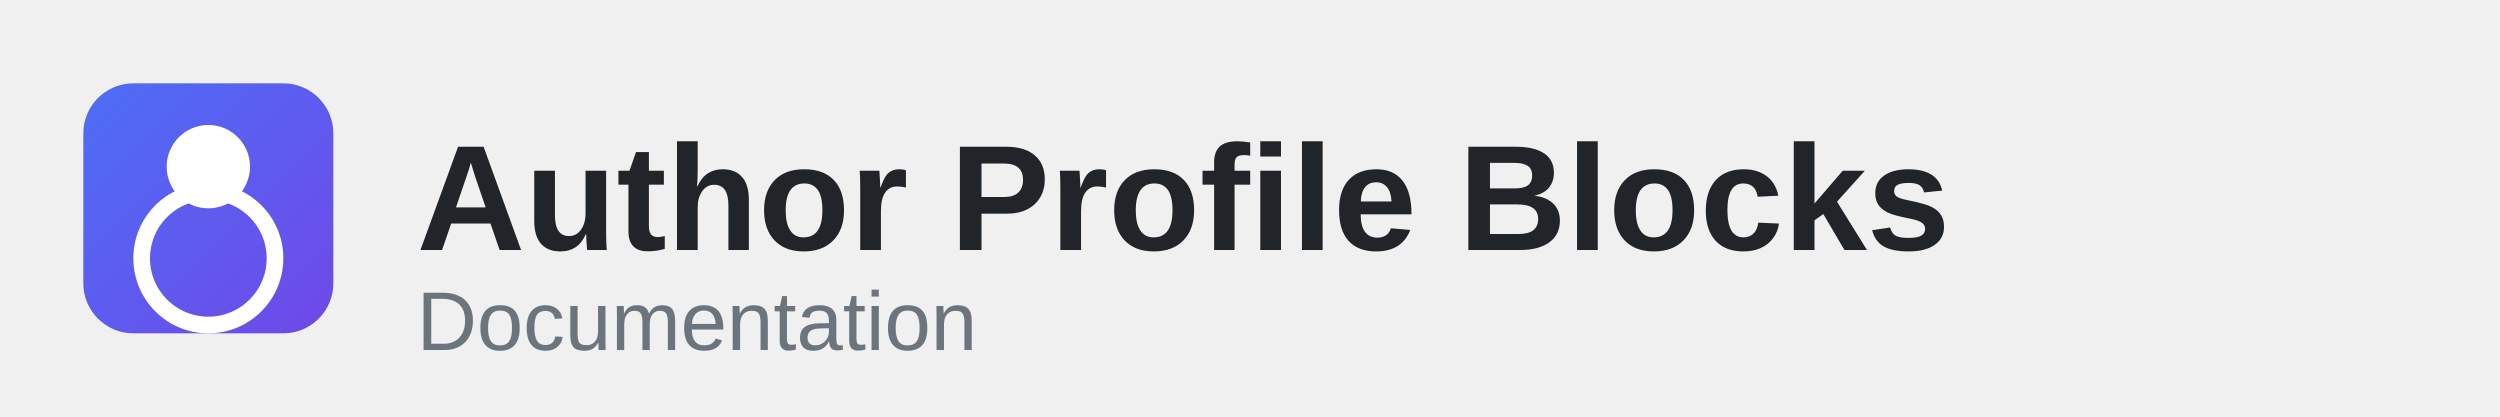
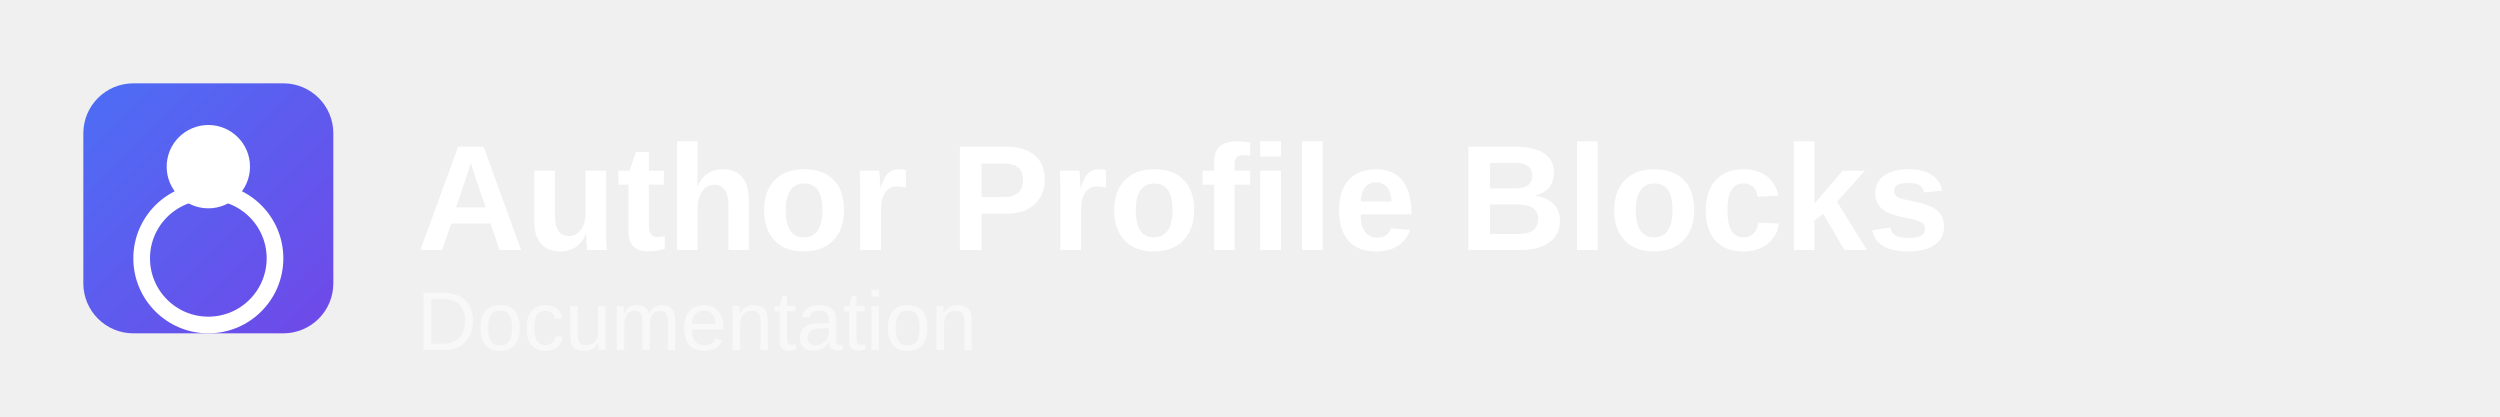
<svg xmlns="http://www.w3.org/2000/svg" viewBox="0 0 300 50">
  <defs>
    <linearGradient id="logo-gradient" x1="0%" y1="0%" x2="100%" y2="100%">
      <stop offset="0%" stop-color="#4c6ef5" />
      <stop offset="100%" stop-color="#7048e8" />
    </linearGradient>
  </defs>
  <rect x="10" y="10" width="30" height="30" rx="6" fill="url(#logo-gradient)" />
  <circle cx="25" cy="20" r="5" fill="white" />
  <circle cx="25" cy="31" r="8" fill="none" stroke="white" stroke-width="2" />
-   <text x="50" y="30" font-family="Arial, sans-serif" font-size="18" font-weight="bold" fill="#212529">Author Profile Blocks</text>
-   <text x="50" y="42" font-family="Arial, sans-serif" font-size="10" fill="#6c757d">Documentation</text>
+   <text x="50" y="30" font-family="Arial, sans-serif" font-size="18" font-weight="bold" fill="#ffffff">Author Profile Blocks</text>
+   <text x="50" y="42" font-family="Arial, sans-serif" font-size="10" fill="rgba(255,255,255,0.55)">Documentation</text>
</svg>
